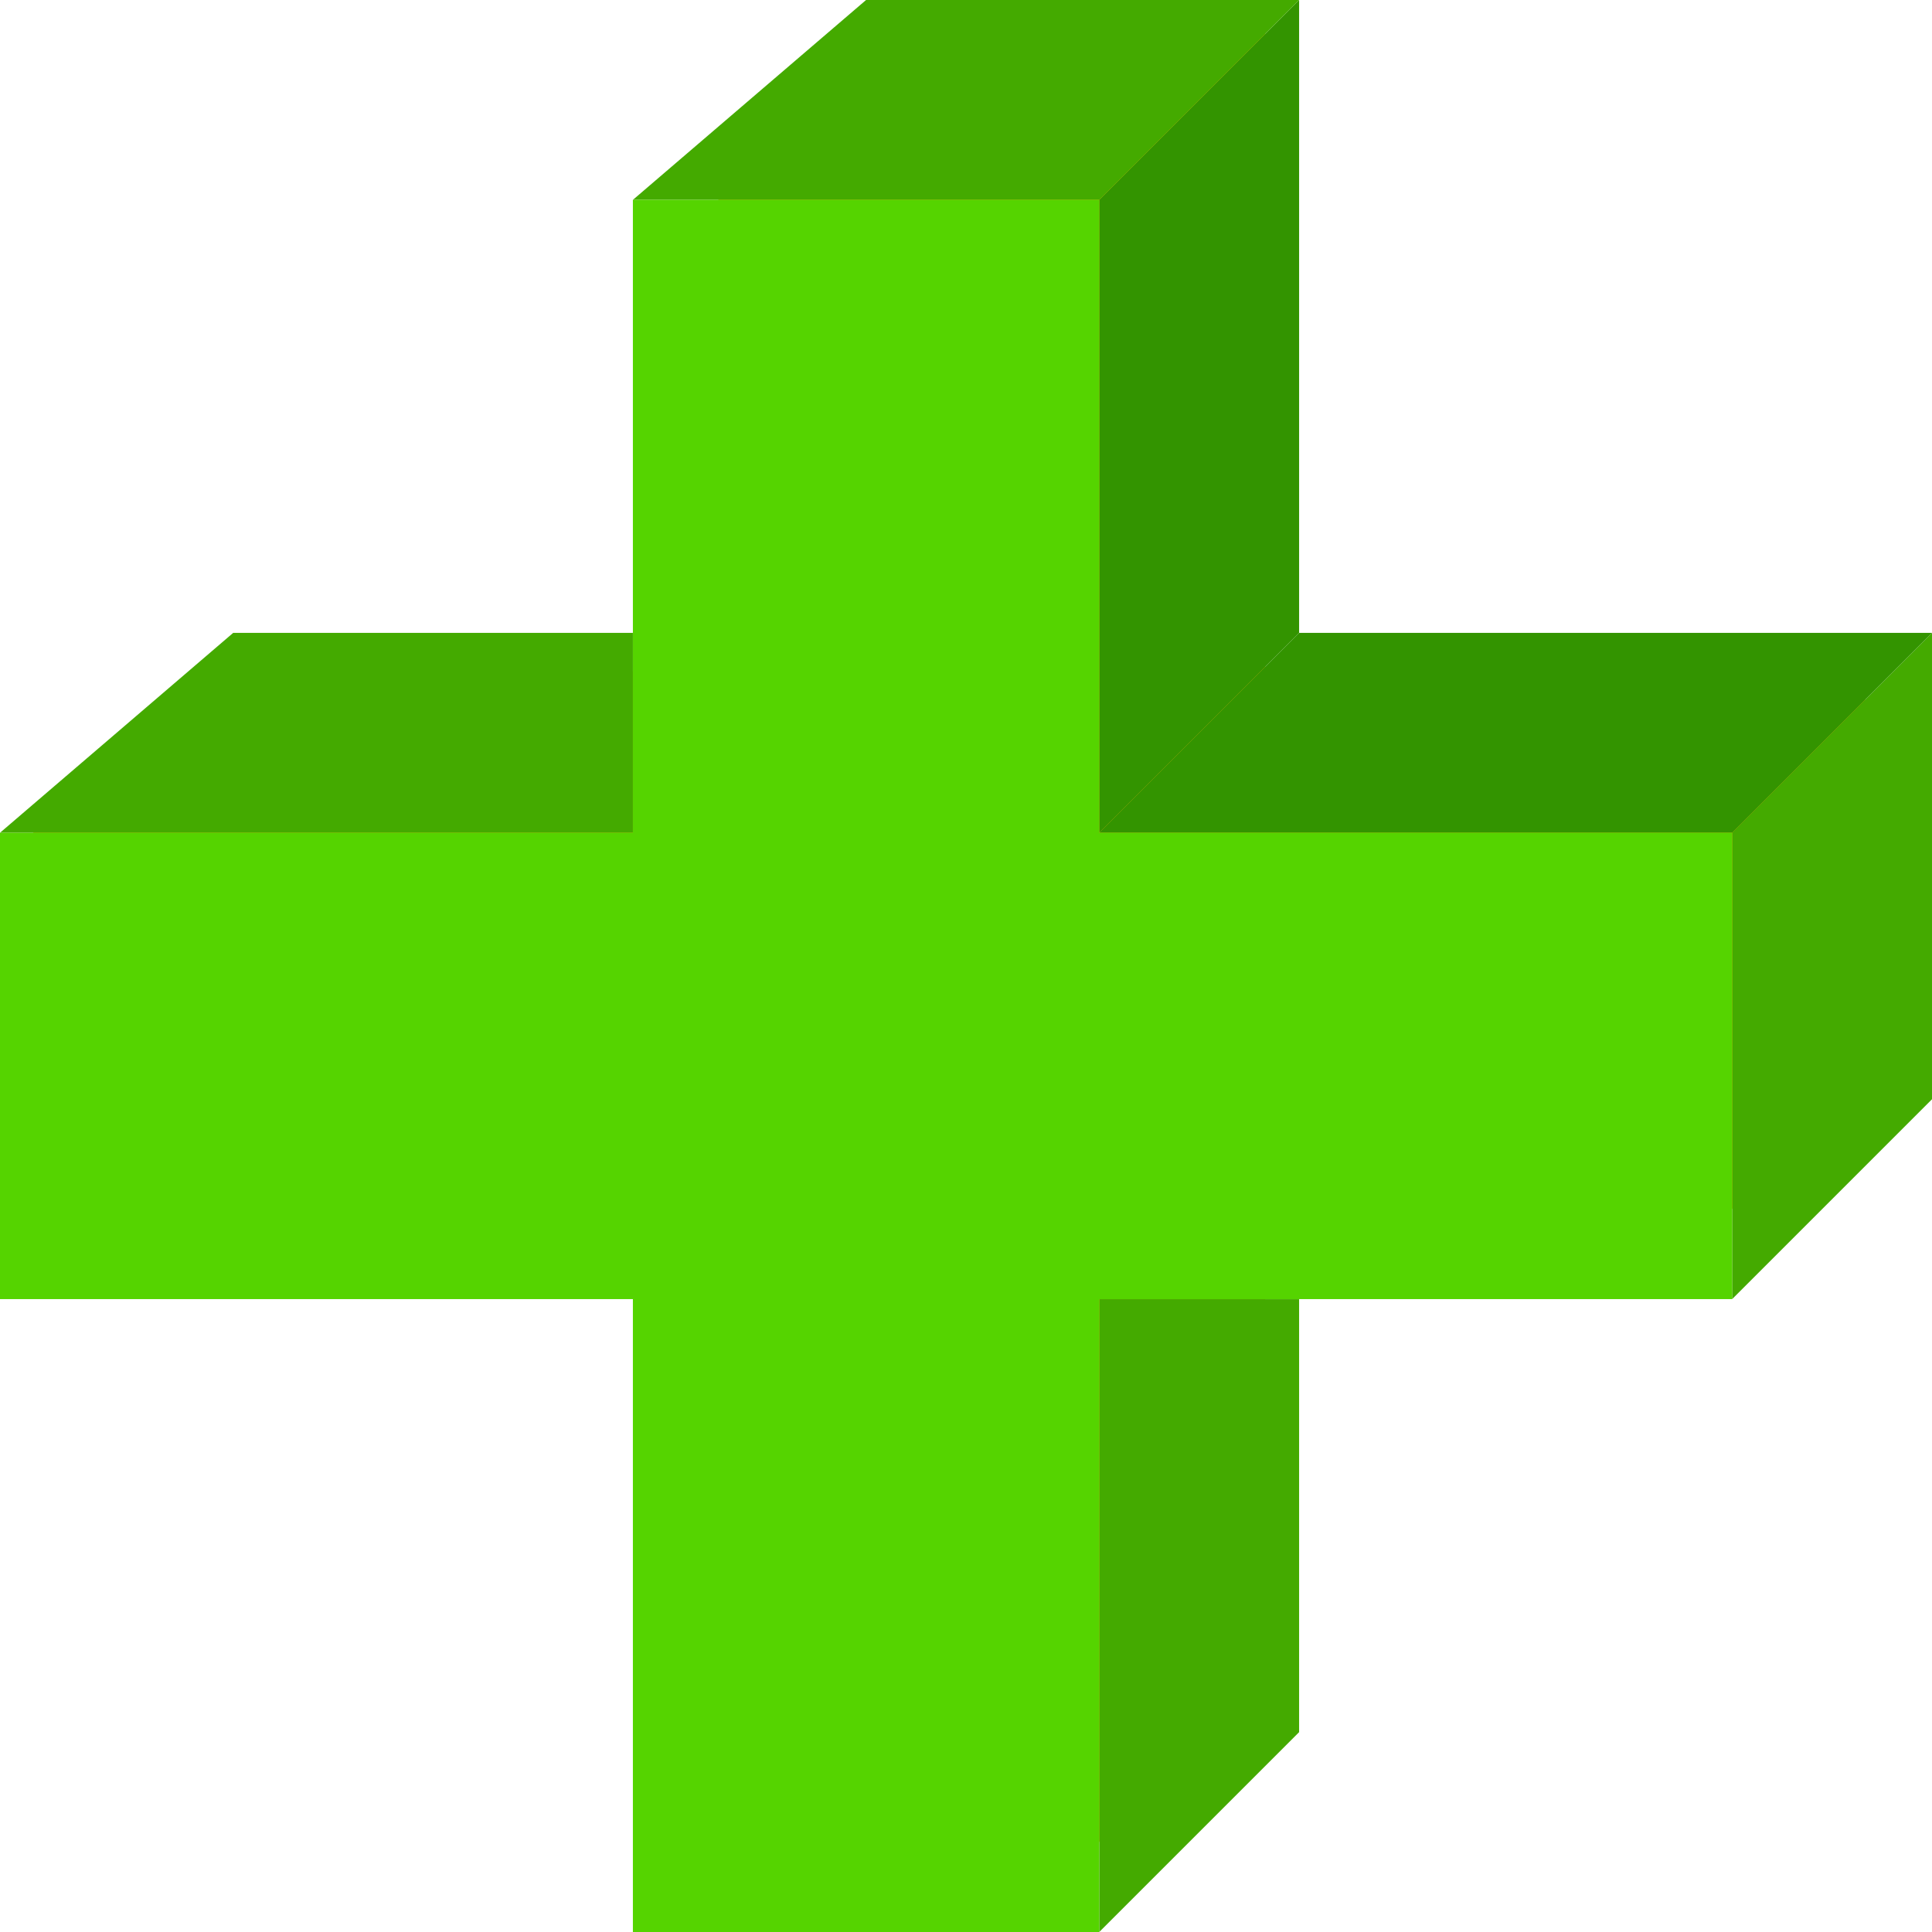
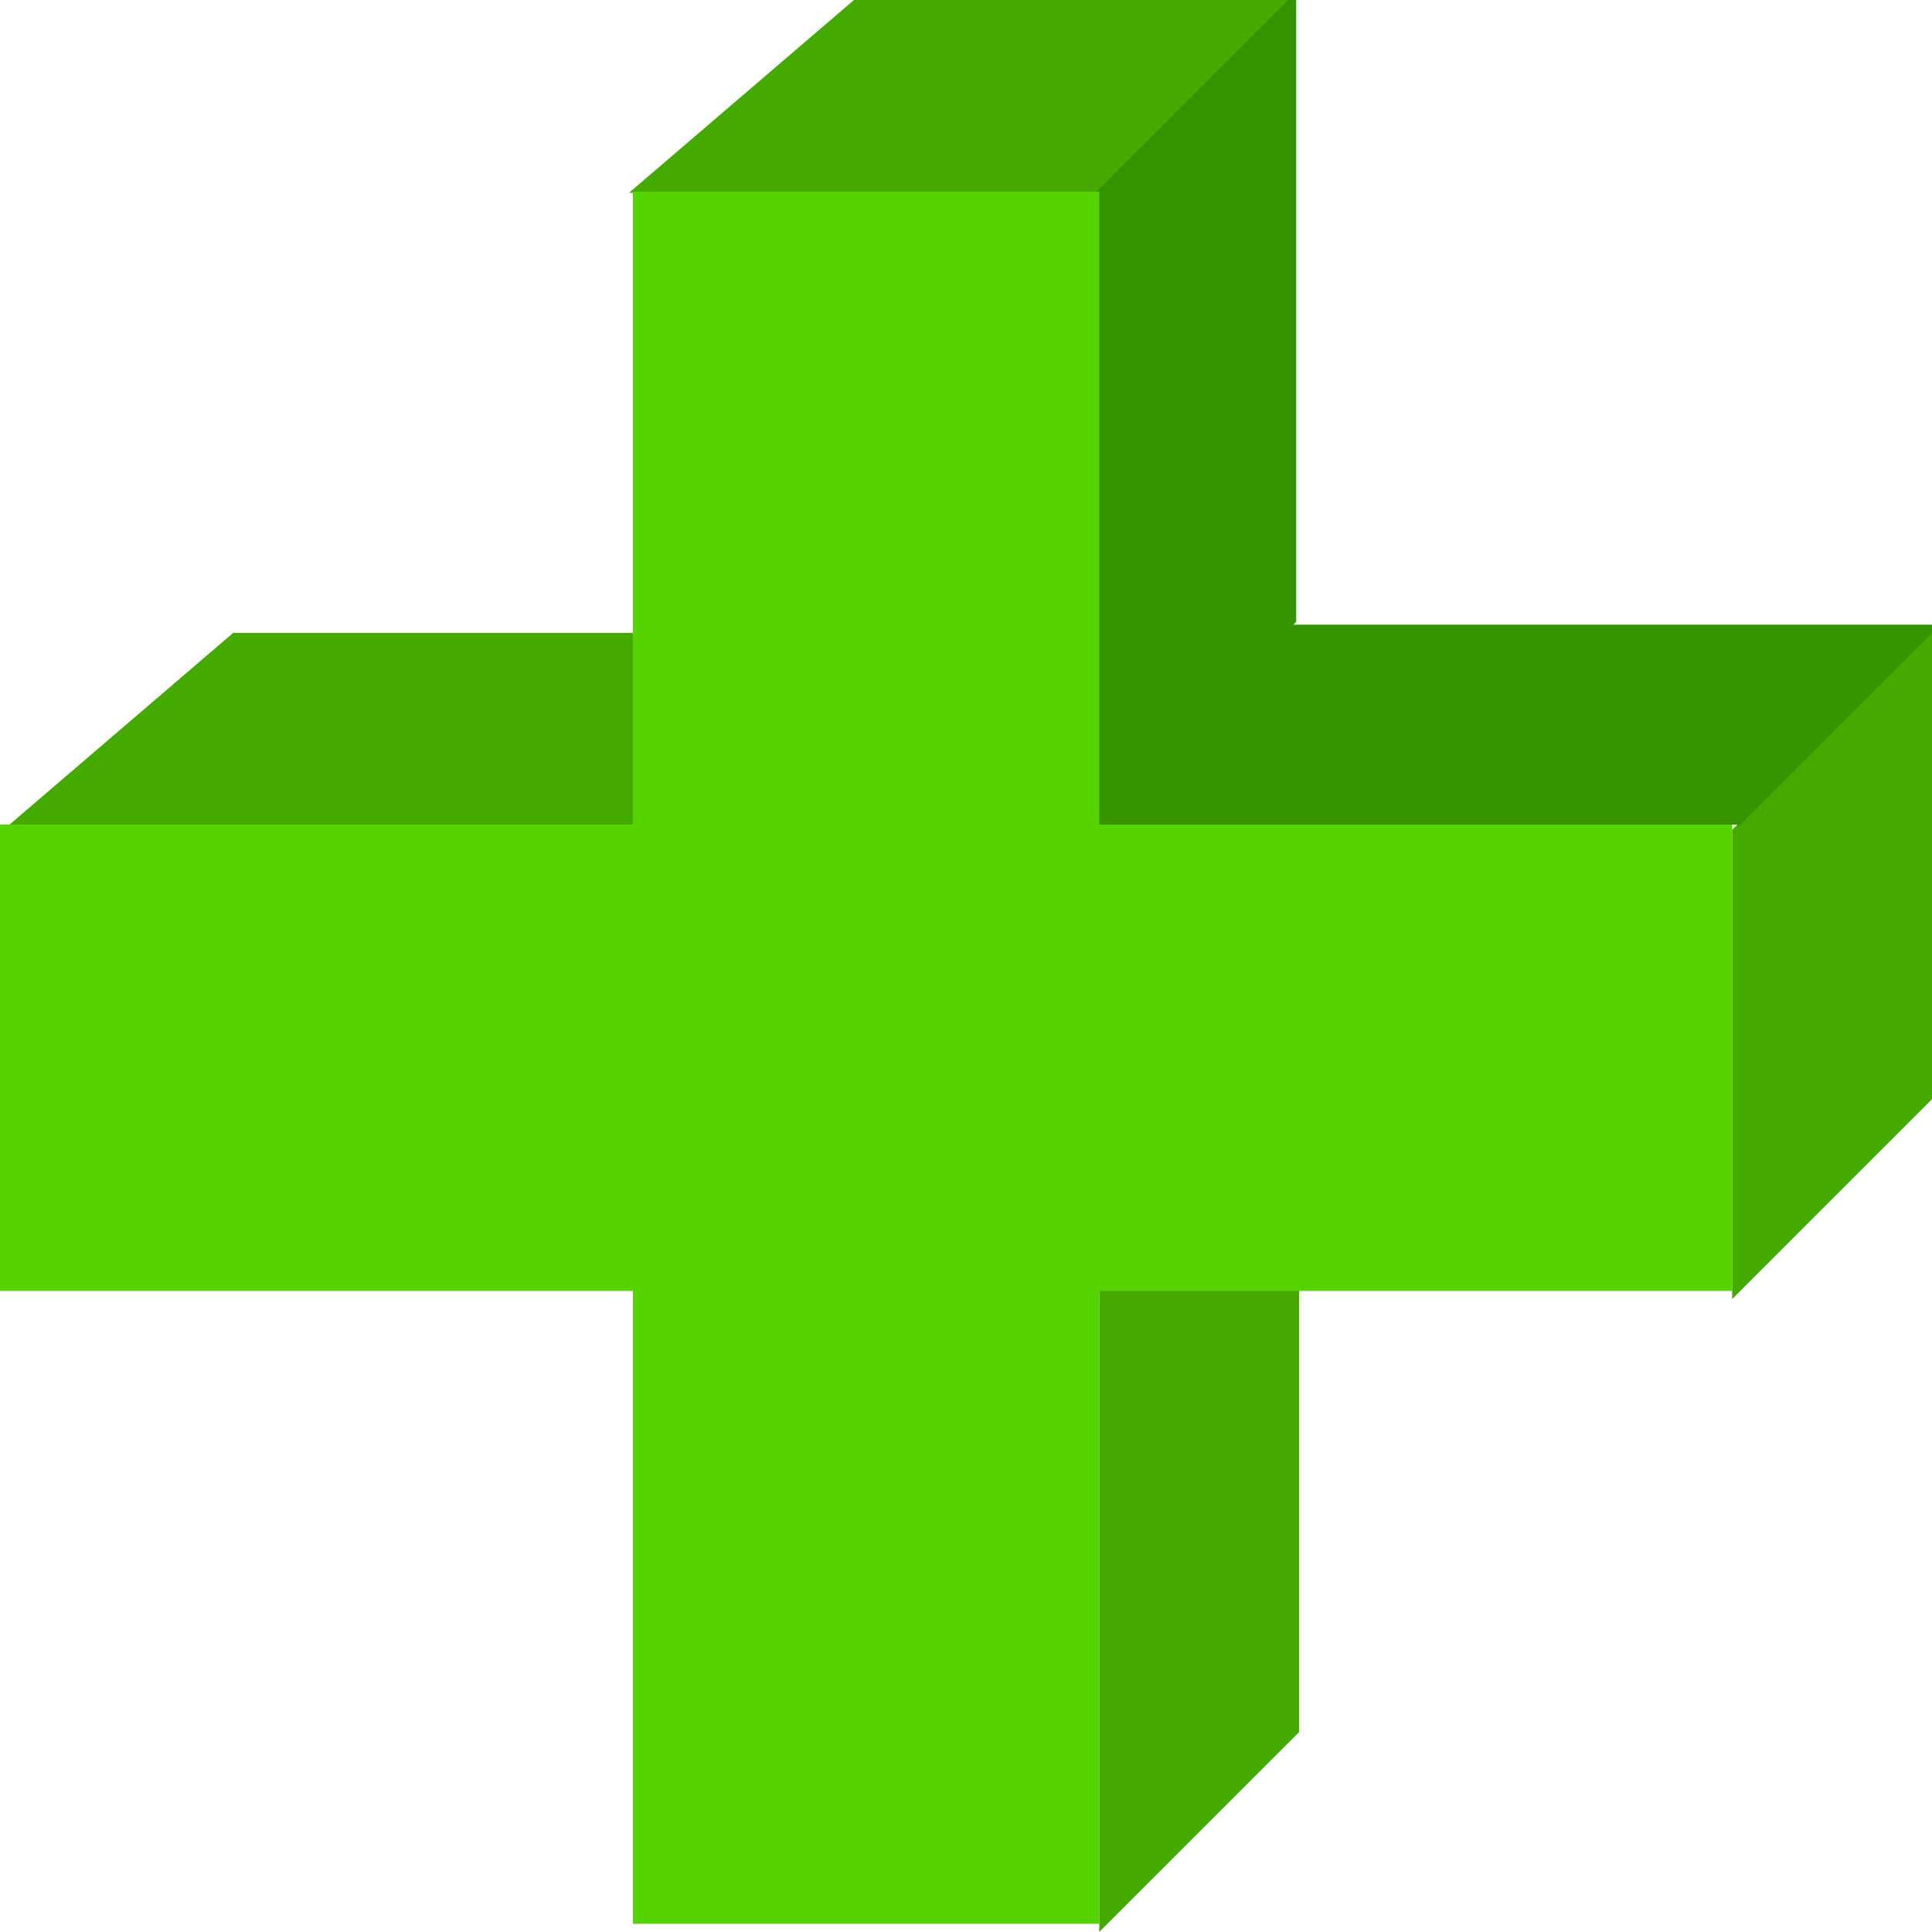
<svg xmlns="http://www.w3.org/2000/svg" height="512pt" viewBox="0 0 512 512" width="512pt" version="1.1" id="svg20">
  <defs id="defs24" />
-   <path d="m335.297 185.379v-176.551h-108.824l-41.094 50.227v117.496l-117.953 8.828-58.598 32.723v117.195h159.047v159.047h117.195l50.227-50.227v-108.82h108.82l50.227-50.227v-99.691zm0 0" fill="#ebba16" id="path2" />
  <g fill="#ce9e17" id="g10" style="fill:#44aa00">
    <path d="m0 220.691 61.793-52.969h105.93v52.969zm0 0" id="path4" style="fill:#44aa00" />
-     <path d="m459.035 344.277v-123.586l52.965-52.969v123.586zm0 0" id="path6" style="fill:#44aa00" />
-     <path d="m291.309 512 52.969-52.965v-114.758h-52.969zm0 0" id="path8" style="fill:#44aa00" />
+     <path d="M 459.035,344.277 V 219.924 L 512,166.956 v 124.353 z" id="path6" style="fill:#44aa00" />
+     <path d="m 291.309,512 52.969,-52.965 V 341.277 h -52.969 z" id="path8" style="fill:#44aa00" />
  </g>
-   <path d="m291.309 220.691 52.969-52.969v-167.723l-52.969 52.965zm0 0" fill="#b78815" id="path12" style="fill:#339400;fill-opacity:1" />
-   <path d="m344.277 167.723-52.969 52.969h167.727l52.965-52.969zm0 0" fill="#b78815" id="path14" style="fill:#339400;fill-opacity:1" />
-   <path d="m167.723 52.965 61.793-52.965h114.762l-52.969 52.965zm0 0" fill="#ce9e17" id="path16" style="fill:#44aa00" />
-   <path d="m459.035 220.691h-167.727v-167.727h-123.586v167.727h-167.723v123.586h167.723v167.723h123.586v-167.723h167.727zm0 0" fill="#ebba16" id="path18" style="fill:#55d400" />
+   <path d="M 290.542,217.755 343.51,164.786 V -2.937 L 290.542,50.028 Z m 0,0" id="path12" style="fill:#339400;fill-opacity:1" />
+   <path d="m 341.976,165.553 -52.969,52.969 h 172.227 l 52.965,-52.969 z" id="path14" style="fill:#339400;fill-opacity:1" />
+   <path d="m 166.706,51.092 61.793,-52.965 h 114.762 l -52.969,52.965 z m 0,0" id="path16" style="fill:#44aa00" />
+   <path d="M 459.035,218.522 H 291.309 V 50.795 H 167.723 V 218.522 H -4e-6 V 342.108 H 167.723 V 509.831 H 291.309 V 342.108 h 167.727 z m 0,0" id="path18" style="fill:#55d400" />
</svg>
